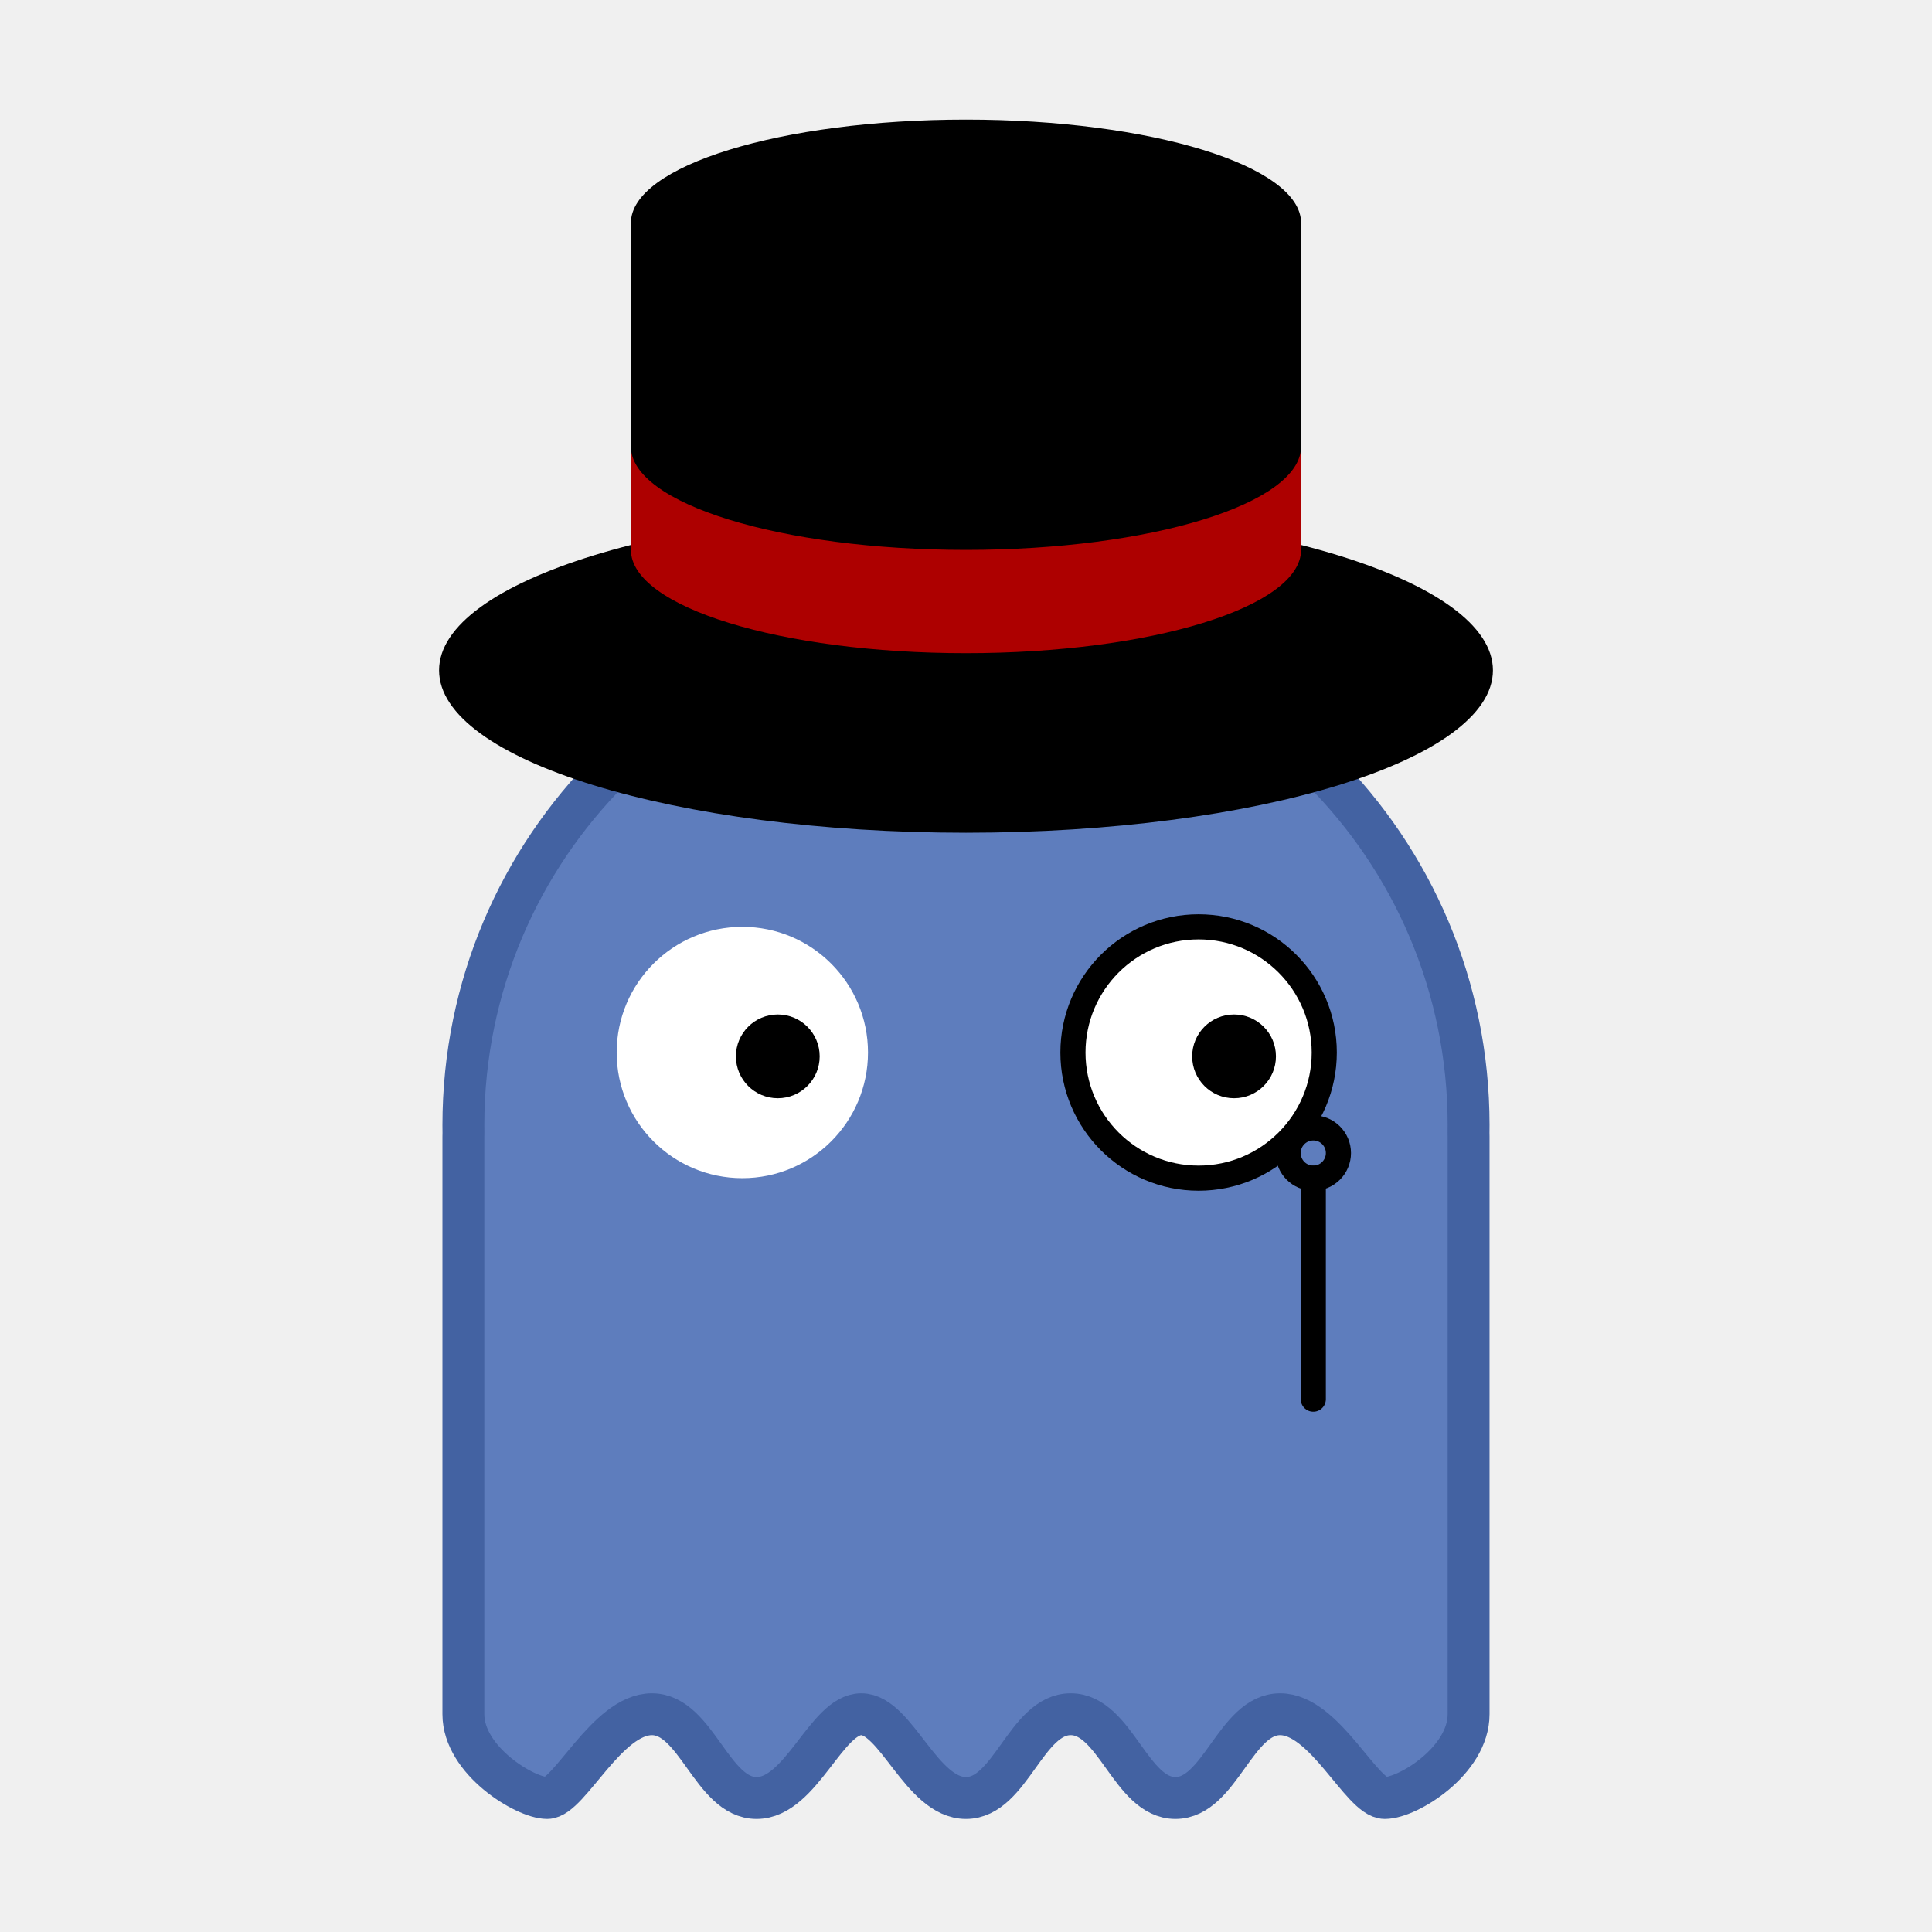
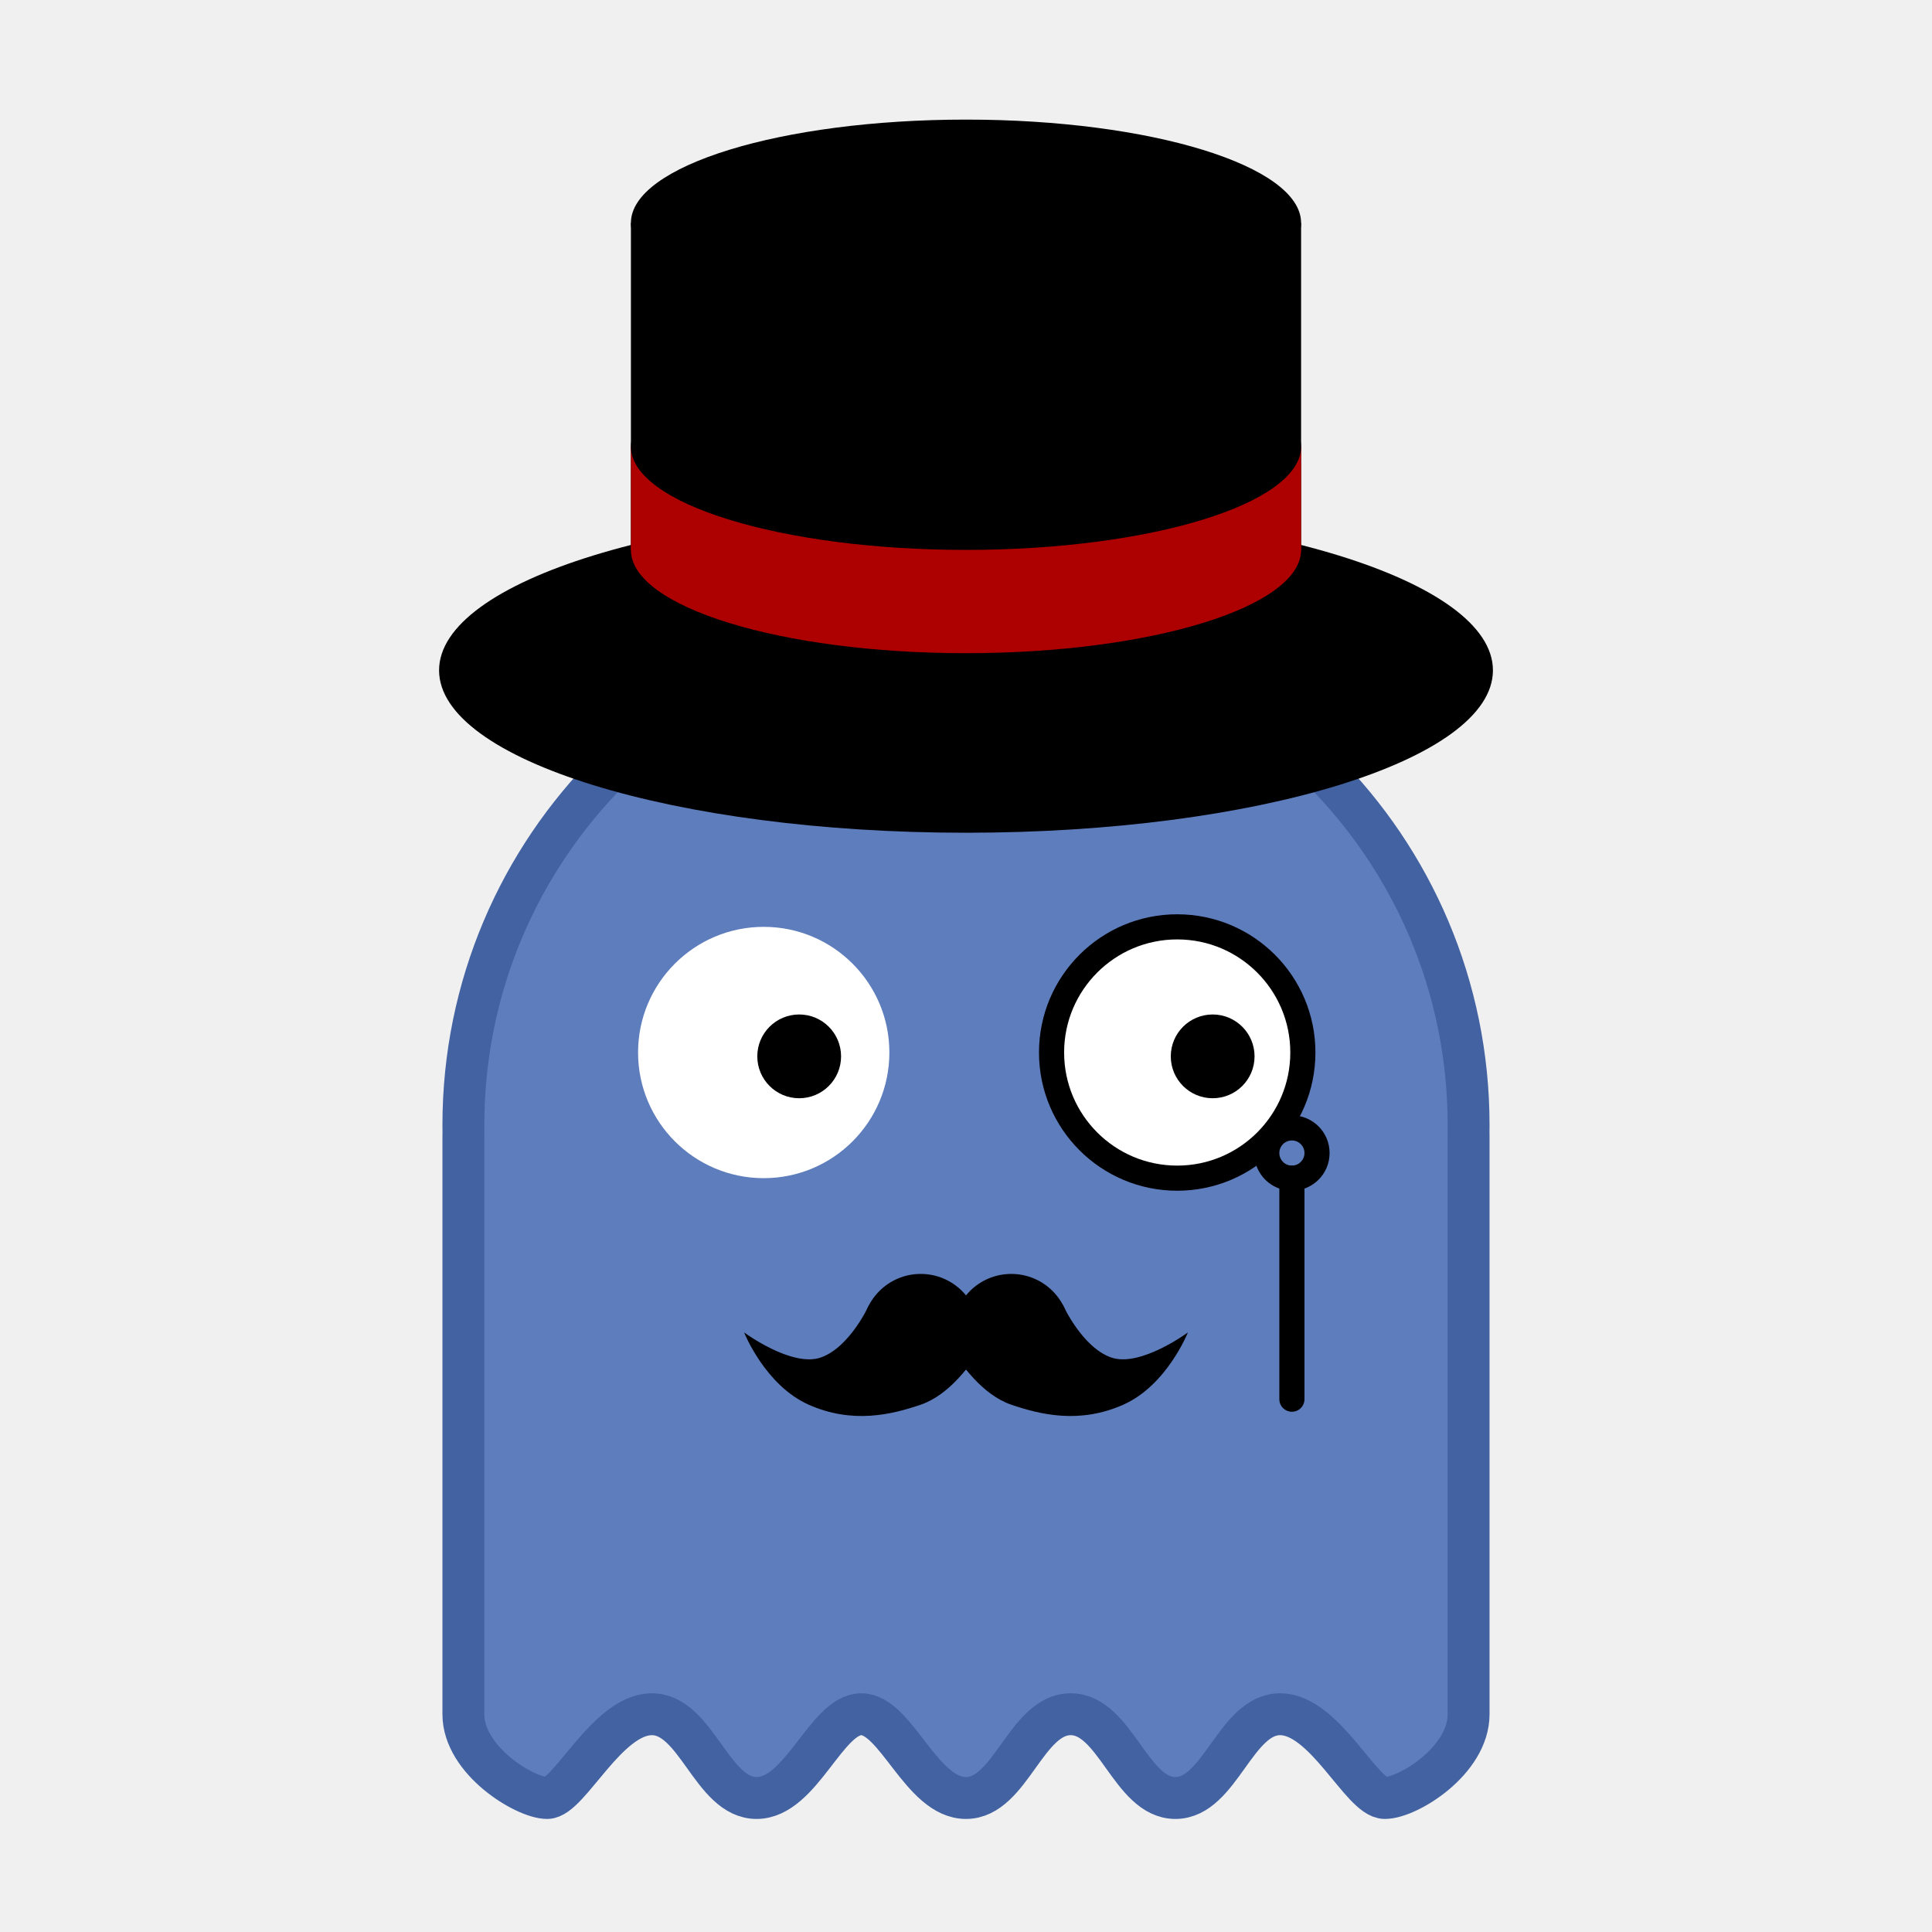
<svg xmlns="http://www.w3.org/2000/svg" width="1024" height="1024" viewBox="0 0 270.933 270.933" version="1.1" id="svg1">
  <defs id="defs1" />
  <g id="layer1" transform="translate(-2.1681654e-6,-0.7893166)">
-     <path id="path1" style="fill:#5e7dbd;fill-opacity:1;stroke:#4362a2;stroke-width:5.874;stroke-linecap:round;stroke-linejoin:round;stroke-dasharray:none;stroke-opacity:1" d="m 135.467,88.066 a 70.485,70.485 0 0 0 -70.485,70.485 70.485,70.485 0 0 0 0.009,1.119 c -0.006,0.154 -0.009,0.308 -0.009,0.463 v 81.051 c 0,6.508 8.666,11.747 11.747,11.747 3.081,0 8.416,-11.747 14.684,-11.747 6.268,0 8.416,11.747 14.684,11.747 6.268,0 9.79,-11.747 14.684,-11.747 4.895,0 8.416,11.747 14.684,11.747 6.268,0 8.416,-11.747 14.684,-11.747 6.268,0 8.416,11.747 14.684,11.747 6.268,0 8.416,-11.747 14.684,-11.747 6.268,0 11.43,11.747 14.684,11.747 3.254,0 11.747,-5.239 11.747,-11.747 v -81.051 c 0,-0.155 -0.003,-0.309 -0.009,-0.463 a 70.485,70.485 0 0 0 0.009,-1.119 70.485,70.485 0 0 0 -70.485,-70.485 z" />
+     <path id="path1" style="display:inline;fill:#5e7dbd;fill-opacity:1;stroke:#4362a2;stroke-width:5.874;stroke-linecap:round;stroke-linejoin:round;stroke-dasharray:none;stroke-opacity:1" d="m 135.467,88.066 a 70.485,70.485 0 0 0 -70.485,70.485 70.485,70.485 0 0 0 0.009,1.119 c -0.006,0.154 -0.009,0.308 -0.009,0.463 v 81.051 c 0,6.508 8.666,11.747 11.747,11.747 3.081,0 8.416,-11.747 14.684,-11.747 6.268,0 8.416,11.747 14.684,11.747 6.268,0 9.79,-11.747 14.684,-11.747 4.895,0 8.416,11.747 14.684,11.747 6.268,0 8.416,-11.747 14.684,-11.747 6.268,0 8.416,11.747 14.684,11.747 6.268,0 8.416,-11.747 14.684,-11.747 6.268,0 11.43,11.747 14.684,11.747 3.254,0 11.747,-5.239 11.747,-11.747 v -81.051 c 0,-0.155 -0.003,-0.309 -0.009,-0.463 a 70.485,70.485 0 0 0 0.009,-1.119 70.485,70.485 0 0 0 -70.485,-70.485 z" />
    <g id="g4" transform="matrix(1.174756,0,0,1.174756,-23.67367,3.920703)">
      <ellipse style="fill:#000000;fill-opacity:1;stroke:none;stroke-width:23.234;stroke-linecap:round;stroke-linejoin:round;stroke-dasharray:none" id="path2" cx="135.467" cy="23.942" rx="40" ry="12.33" />
      <rect style="fill:#000000;fill-opacity:1;stroke:none;stroke-width:23.234;stroke-linecap:round;stroke-linejoin:round;stroke-dasharray:none" id="rect2" width="80" height="53.412" x="95.467" y="23.942" />
      <ellipse style="fill:#000000;fill-opacity:1;stroke:none;stroke-width:36.536;stroke-linecap:round;stroke-linejoin:round;stroke-dasharray:none" id="path2-8-1-2" cx="135.467" cy="77.353" rx="62.901" ry="19.389" />
      <g id="g3" transform="translate(222.4667,36.88923)">
        <ellipse style="fill:#ad0000;fill-opacity:1;stroke:none;stroke-width:23.234;stroke-linecap:round;stroke-linejoin:round;stroke-dasharray:none" id="path2-8" cx="-87" cy="26.088" rx="40" ry="12.33" />
        <rect style="fill:#ad0000;fill-opacity:1;stroke:none;stroke-width:23.234;stroke-linecap:round;stroke-linejoin:round;stroke-dasharray:none" id="rect3" width="80" height="12.33" x="-127" y="13.758" />
        <ellipse style="fill:#000000;fill-opacity:1;stroke:none;stroke-width:23.234;stroke-linecap:round;stroke-linejoin:round;stroke-dasharray:none" id="path2-8-1" cx="-87" cy="13.758" rx="40" ry="12.33" />
      </g>
    </g>
-     <g id="g5" transform="matrix(1.174756,0,0,1.174756,-20.01929,-10.75358)">
+     <g id="g5" transform="matrix(1.174756,0,0,1.174756,-17.01965,-10.75358)">
      <circle style="fill:#ffffff;fill-opacity:1;stroke:none;stroke-width:5;stroke-linecap:round;stroke-linejoin:round;stroke-dasharray:none;stroke-opacity:1" id="path4" cx="105.656" cy="135.467" r="15" />
      <circle style="fill:#000000;fill-opacity:1;stroke:none;stroke-width:5;stroke-linecap:round;stroke-linejoin:round;stroke-dasharray:none;stroke-opacity:1" id="path5" cx="109.889" cy="135.927" r="5" />
    </g>
-     <g id="g8" transform="matrix(1.174756,0,0,1.174756,-23.67368,-10.75358)">
+     <g id="g8" transform="matrix(1.174756,0,0,1.174756,-26.67397,-10.75358)">
      <g id="g5-6" transform="translate(57.57743)">
        <circle style="fill:#ffffff;fill-opacity:1;stroke:#000000;stroke-width:3;stroke-linecap:round;stroke-linejoin:round;stroke-dasharray:none;stroke-opacity:1" id="path4-8" cx="105.656" cy="135.467" r="15" />
        <circle style="fill:#000000;fill-opacity:1;stroke:none;stroke-width:5;stroke-linecap:round;stroke-linejoin:round;stroke-dasharray:none;stroke-opacity:1" id="path5-5" cx="109.889" cy="135.927" r="5" />
      </g>
      <circle style="fill:none;fill-opacity:1;stroke:#000000;stroke-width:3;stroke-linecap:round;stroke-linejoin:round;stroke-dasharray:none;stroke-opacity:1" id="path7" cx="176.925" cy="147.467" r="3" />
      <path style="fill:none;fill-opacity:1;stroke:#000000;stroke-width:3;stroke-linecap:round;stroke-linejoin:round;stroke-dasharray:none;stroke-opacity:1" d="m 176.925,150.467 v 26.383" id="path8" />
    </g>
+     <g id="g9" transform="translate(1.852087)">
+       <circle style="display:inline;fill:#000000;fill-opacity:1;stroke:none;stroke-width:8.202;stroke-linecap:round;stroke-linejoin:round;stroke-dasharray:none;stroke-opacity:1" id="path5-8" cx="127.265" cy="187.639" r="8.202" />
+       <path style="fill:#000000;stroke:none;stroke-width:2;stroke-linecap:round;stroke-linejoin:round" d="m 134.247,191.943 c 0,1e-5 -2.861,4.43 -6.982,5.835 -4.121,1.404 -9.584,2.718 -15.707,0 -6.123,-2.718 -9.061,-10.138 -9.061,-10.138 0,0 6.689,4.946 10.765,3.514 4.076,-1.432 6.752,-7.347 6.752,-7.347 0,0 12.764,2.87 14.234,8.136 z" id="path6" />
+     </g>
+     <g id="g11" transform="translate(31.11831)">
+       <circle style="display:inline;fill:#000000;fill-opacity:1;stroke:none;stroke-width:8.202;stroke-linecap:round;stroke-linejoin:round;stroke-dasharray:none;stroke-opacity:1" id="circle11" cx="-110.698" cy="187.639" r="8.202" transform="scale(-1,1)" />
+       <path style="fill:#000000;stroke:none;stroke-width:2;stroke-linecap:round;stroke-linejoin:round" d="m 103.716,191.943 c 0,1e-5 2.861,4.43 6.982,5.835 4.121,1.404 9.584,2.718 15.707,0 6.123,-2.718 9.061,-10.138 9.061,-10.138 0,0 -6.689,4.946 -10.765,3.514 -4.076,-1.432 -6.752,-7.347 -6.752,-7.347 0,0 -12.764,2.87 -14.234,8.136 z" id="path11" />
+     </g>
  </g>
</svg>
